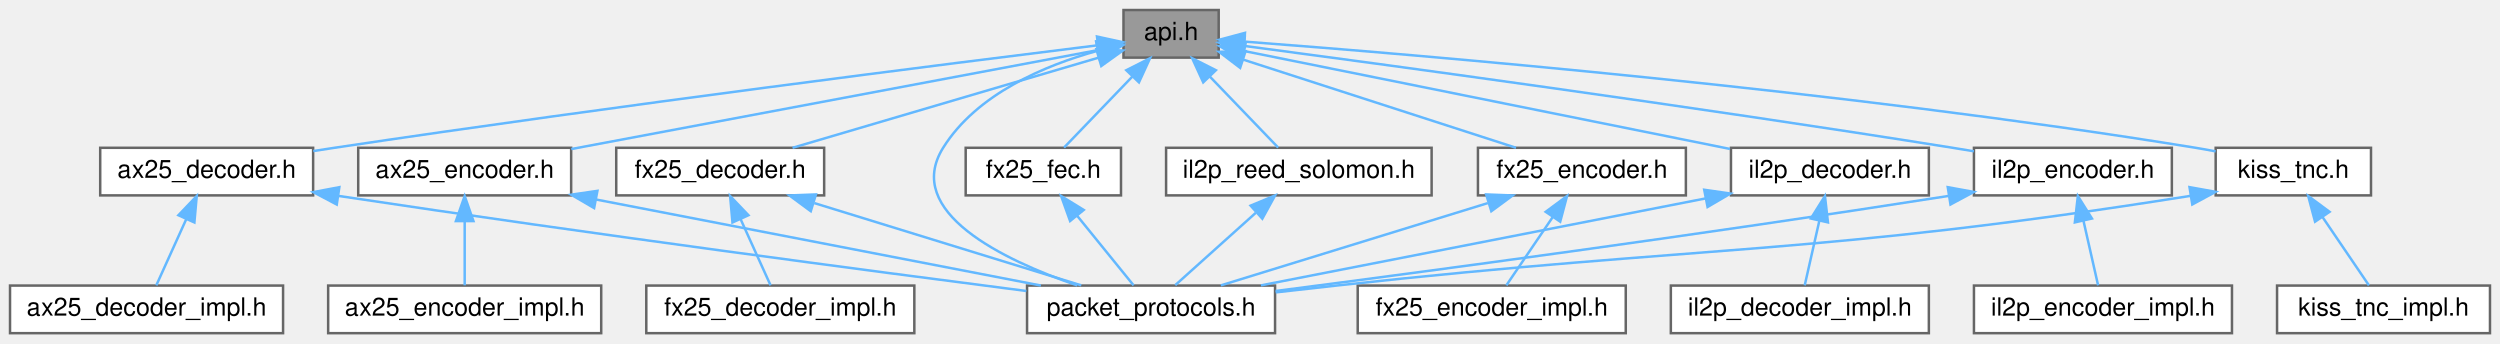
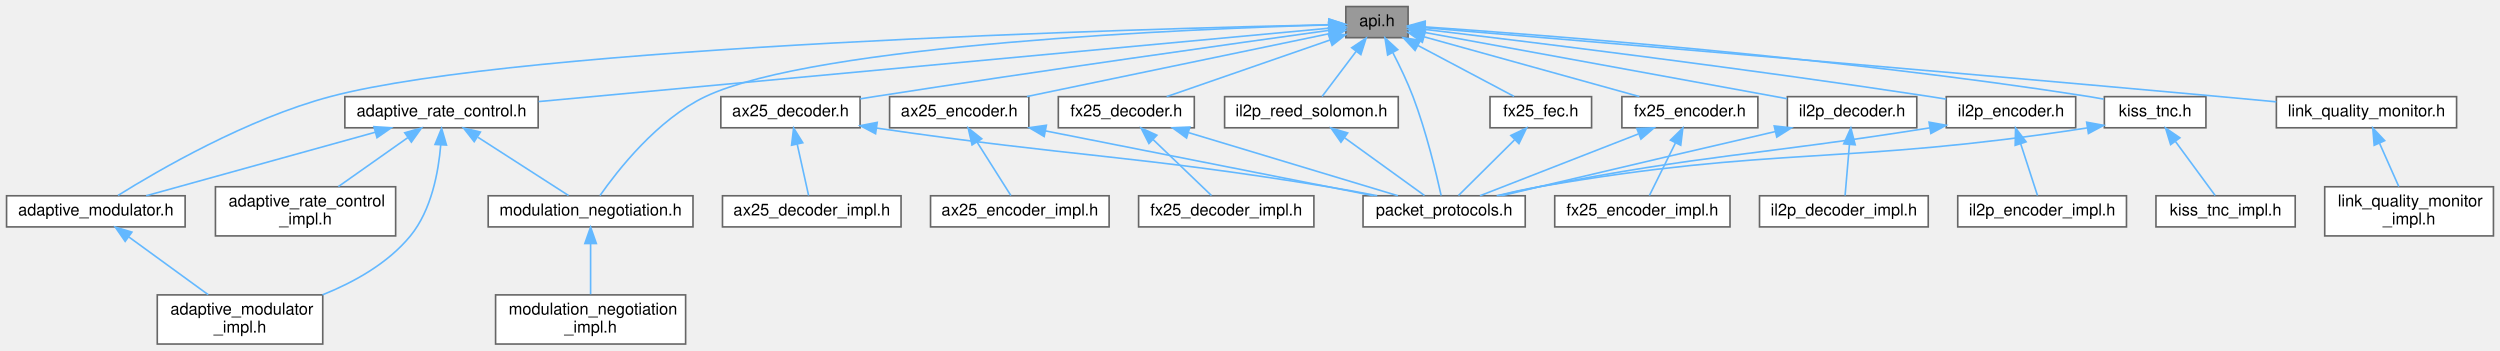
- <svg xmlns="http://www.w3.org/2000/svg" xmlns:xlink="http://www.w3.org/1999/xlink" width="998pt" height="137pt" viewBox="0.00 0.00 998.00 137.00">
-   <g id="graph0" class="graph" transform="scale(1 1) rotate(0) translate(4 133)">
+ <svg xmlns="http://www.w3.org/2000/svg" xmlns:xlink="http://www.w3.org/1999/xlink" width="1526pt" height="214pt" viewBox="0.00 0.00 1526.00 214.00">
+   <g id="graph0" class="graph" transform="scale(1 1) rotate(0) translate(4 210)">
    <g id="Node000001" class="node">
      <g id="a_Node000001">
        <a xlink:title=" ">
-           <polygon fill="#999999" stroke="#666666" points="482.5,-129 444.5,-129 444.5,-110 482.5,-110 482.5,-129" />
-           <text text-anchor="middle" x="463.5" y="-117" font-family="Helvetica,sans-Serif" font-size="10.00">api.h</text>
+           <polygon fill="#999999" stroke="#666666" points="855.5,-206 817.5,-206 817.5,-187 855.5,-187 855.5,-206" />
+           <text text-anchor="middle" x="836.5" y="-194" font-family="Helvetica,sans-Serif" font-size="10.00">api.h</text>
        </a>
      </g>
    </g>
    <g id="Node000002" class="node">
      <g id="a_Node000002">
-         <a xlink:href="ax25__decoder_8h.html" target="_top" xlink:title=" ">
-           <polygon fill="white" stroke="#666666" points="121,-74 36,-74 36,-55 121,-55 121,-74" />
-           <text text-anchor="middle" x="78.5" y="-62" font-family="Helvetica,sans-Serif" font-size="10.00">ax25_decoder.h</text>
+         <a xlink:href="adaptive__modulator_8h.html" target="_top" xlink:title=" ">
+           <polygon fill="white" stroke="#666666" points="109,-90.5 0,-90.5 0,-71.5 109,-71.5 109,-90.5" />
+           <text text-anchor="middle" x="54.5" y="-78.5" font-family="Helvetica,sans-Serif" font-size="10.00">adaptive_modulator.h</text>
        </a>
      </g>
    </g>
    <g id="edge1_Node000001_Node000002" class="edge">
      <g id="a_edge1_Node000001_Node000002">
        <a xlink:title=" ">
-           <path fill="none" stroke="#63b8ff" d="M434.33,-114.94C376.23,-107.77 241.96,-90.86 129.5,-74 126.75,-73.59 123.91,-73.15 121.06,-72.7" />
-           <polygon fill="#63b8ff" stroke="#63b8ff" points="433.91,-118.41 444.27,-116.16 434.77,-111.47 433.91,-118.41" />
+           <path fill="none" stroke="#63b8ff" d="M806.94,-194.92C697.39,-192.55 314.92,-182.18 197.5,-151 146.88,-137.56 92.63,-106.06 68.02,-90.71" />
+           <polygon fill="#63b8ff" stroke="#63b8ff" points="807.16,-198.43 817.23,-195.14 807.31,-191.43 807.16,-198.43" />
        </a>
      </g>
    </g>
    <g id="Node000004" class="node">
      <g id="a_Node000004">
+         <a xlink:href="adaptive__rate__control_8h.html" target="_top" xlink:title=" ">
+           <polygon fill="white" stroke="#666666" points="324.5,-151 206.5,-151 206.5,-132 324.5,-132 324.5,-151" />
+           <text text-anchor="middle" x="265.5" y="-139" font-family="Helvetica,sans-Serif" font-size="10.00">adaptive_rate_control.h</text>
+         </a>
+       </g>
+     </g>
+     <g id="edge3_Node000001_Node000004" class="edge">
+       <g id="a_edge3_Node000001_Node000004">
+         <a xlink:title=" ">
+           <path fill="none" stroke="#63b8ff" d="M807.16,-192.78C717.5,-184.45 445.83,-159.24 324.79,-148" />
+           <polygon fill="#63b8ff" stroke="#63b8ff" points="806.89,-196.27 817.17,-193.71 807.54,-189.3 806.89,-196.27" />
+         </a>
+       </g>
+     </g>
+     <g id="Node000006" class="node">
+       <g id="a_Node000006">
+         <a xlink:href="modulation__negotiation_8h.html" target="_top" xlink:title=" ">
+           <polygon fill="white" stroke="#666666" points="419,-90.5 294,-90.5 294,-71.5 419,-71.5 419,-90.5" />
+           <text text-anchor="middle" x="356.5" y="-78.5" font-family="Helvetica,sans-Serif" font-size="10.00">modulation_negotiation.h</text>
+         </a>
+       </g>
+     </g>
+     <g id="edge36_Node000001_Node000006" class="edge">
+       <g id="a_edge36_Node000001_Node000006">
+         <a xlink:title=" ">
+           <path fill="none" stroke="#63b8ff" d="M807.08,-194.8C724.84,-192.45 494.13,-183.1 426.5,-151 397.21,-137.1 372.84,-105.82 362.22,-90.62" />
+           <polygon fill="#63b8ff" stroke="#63b8ff" points="807.14,-198.3 817.23,-195.07 807.33,-191.3 807.14,-198.3" />
+         </a>
+       </g>
+     </g>
+     <g id="Node000008" class="node">
+       <g id="a_Node000008">
+         <a xlink:href="ax25__decoder_8h.html" target="_top" xlink:title=" ">
+           <polygon fill="white" stroke="#666666" points="521,-151 436,-151 436,-132 521,-132 521,-151" />
+           <text text-anchor="middle" x="478.5" y="-139" font-family="Helvetica,sans-Serif" font-size="10.00">ax25_decoder.h</text>
+         </a>
+       </g>
+     </g>
+     <g id="edge9_Node000001_Node000008" class="edge">
+       <g id="a_edge9_Node000001_Node000008">
+         <a xlink:title=" ">
+           <path fill="none" stroke="#63b8ff" d="M807.45,-191.5C752.92,-183.94 631.52,-166.89 529.5,-151 526.75,-150.57 523.92,-150.12 521.07,-149.66" />
+           <polygon fill="#63b8ff" stroke="#63b8ff" points="807.05,-194.98 817.44,-192.88 808.01,-188.04 807.05,-194.98" />
+         </a>
+       </g>
+     </g>
+     <g id="Node000010" class="node">
+       <g id="a_Node000010">
        <a xlink:href="packet__protocols_8h.html" target="_top" xlink:title=" ">
-           <polygon fill="white" stroke="#666666" points="505,-19 406,-19 406,0 505,0 505,-19" />
-           <text text-anchor="middle" x="455.5" y="-7" font-family="Helvetica,sans-Serif" font-size="10.00">packet_protocols.h</text>
-         </a>
-       </g>
-     </g>
-     <g id="edge26_Node000001_Node000004" class="edge">
-       <g id="a_edge26_Node000001_Node000004">
-         <a xlink:title=" ">
-           <path fill="none" stroke="#63b8ff" d="M434.35,-112.78C413.17,-106.94 385.94,-95.54 372.5,-74 356.55,-48.45 396.19,-29.34 426.02,-19.05" />
-           <polygon fill="#63b8ff" stroke="#63b8ff" points="433.63,-116.21 444.18,-115.23 435.32,-109.42 433.63,-116.21" />
+           <polygon fill="white" stroke="#666666" points="927,-90.5 828,-90.5 828,-71.5 927,-71.5 927,-90.5" />
+           <text text-anchor="middle" x="877.5" y="-78.5" font-family="Helvetica,sans-Serif" font-size="10.00">packet_protocols.h</text>
+         </a>
+       </g>
+     </g>
+     <g id="edge37_Node000001_Node000010" class="edge">
+       <g id="a_edge37_Node000001_Node000010">
+         <a xlink:title=" ">
+           <path fill="none" stroke="#63b8ff" d="M846.24,-177.77C850.38,-169.75 855.05,-160.06 858.5,-151 866.55,-129.87 872.76,-103.91 875.67,-90.67" />
+           <polygon fill="#63b8ff" stroke="#63b8ff" points="843.01,-176.39 841.39,-186.86 849.18,-179.68 843.01,-176.39" />
+         </a>
+       </g>
+     </g>
+     <g id="Node000011" class="node">
+       <g id="a_Node000011">
+         <a xlink:href="ax25__encoder_8h.html" target="_top" xlink:title=" ">
+           <polygon fill="white" stroke="#666666" points="624,-151 539,-151 539,-132 624,-132 624,-151" />
+           <text text-anchor="middle" x="581.5" y="-139" font-family="Helvetica,sans-Serif" font-size="10.00">ax25_encoder.h</text>
+         </a>
+       </g>
+     </g>
+     <g id="edge12_Node000001_Node000011" class="edge">
+       <g id="a_edge12_Node000001_Node000011">
+         <a xlink:title=" ">
+           <path fill="none" stroke="#63b8ff" d="M807.29,-189.43C761.98,-180.01 674.59,-161.85 622.83,-151.09" />
+           <polygon fill="#63b8ff" stroke="#63b8ff" points="806.83,-192.91 817.33,-191.52 808.26,-186.05 806.83,-192.91" />
+         </a>
+       </g>
+     </g>
+     <g id="Node000013" class="node">
+       <g id="a_Node000013">
+         <a xlink:href="fx25__decoder_8h.html" target="_top" xlink:title=" ">
+           <polygon fill="white" stroke="#666666" points="725,-151 642,-151 642,-132 725,-132 725,-151" />
+           <text text-anchor="middle" x="683.5" y="-139" font-family="Helvetica,sans-Serif" font-size="10.00">fx25_decoder.h</text>
+         </a>
+       </g>
+     </g>
+     <g id="edge15_Node000001_Node000013" class="edge">
+       <g id="a_edge15_Node000001_Node000013">
+         <a xlink:title=" ">
+           <path fill="none" stroke="#63b8ff" d="M807.95,-185.61C779.23,-175.66 735.38,-160.47 708.13,-151.03" />
+           <polygon fill="#63b8ff" stroke="#63b8ff" points="806.84,-188.93 817.43,-188.89 809.13,-182.31 806.84,-188.93" />
+         </a>
+       </g>
+     </g>
+     <g id="Node000015" class="node">
+       <g id="a_Node000015">
+         <a xlink:href="fx25__encoder_8h.html" target="_top" xlink:title=" ">
+           <polygon fill="white" stroke="#666666" points="1069,-151 986,-151 986,-132 1069,-132 1069,-151" />
+           <text text-anchor="middle" x="1027.5" y="-139" font-family="Helvetica,sans-Serif" font-size="10.00">fx25_encoder.h</text>
+         </a>
+       </g>
+     </g>
+     <g id="edge18_Node000001_Node000015" class="edge">
+       <g id="a_edge18_Node000001_Node000015">
+         <a xlink:title=" ">
+           <path fill="none" stroke="#63b8ff" d="M865.22,-187.53C900.57,-177.72 960.36,-161.13 996.66,-151.06" />
+           <polygon fill="#63b8ff" stroke="#63b8ff" points="864.21,-184.18 855.51,-190.22 866.08,-190.92 864.21,-184.18" />
+         </a>
+       </g>
+     </g>
+     <g id="Node000017" class="node">
+       <g id="a_Node000017">
+         <a xlink:href="fx25__fec_8h.html" target="_top" xlink:title=" ">
+           <polygon fill="white" stroke="#666666" points="967.5,-151 905.5,-151 905.5,-132 967.5,-132 967.5,-151" />
+           <text text-anchor="middle" x="936.5" y="-139" font-family="Helvetica,sans-Serif" font-size="10.00">fx25_fec.h</text>
+         </a>
+       </g>
+     </g>
+     <g id="edge21_Node000001_Node000017" class="edge">
+       <g id="a_edge21_Node000001_Node000017">
+         <a xlink:title=" ">
+           <path fill="none" stroke="#63b8ff" d="M861.53,-182.23C879.87,-172.51 904.24,-159.6 920.14,-151.17" />
+           <polygon fill="#63b8ff" stroke="#63b8ff" points="859.76,-179.21 852.57,-186.98 863.04,-185.39 859.76,-179.21" />
+         </a>
+       </g>
+     </g>
+     <g id="Node000018" class="node">
+       <g id="a_Node000018">
+         <a xlink:href="il2p__decoder_8h.html" target="_top" xlink:title=" ">
+           <polygon fill="white" stroke="#666666" points="1166,-151 1087,-151 1087,-132 1166,-132 1166,-151" />
+           <text text-anchor="middle" x="1126.5" y="-139" font-family="Helvetica,sans-Serif" font-size="10.00">il2p_decoder.h</text>
+         </a>
+       </g>
+     </g>
+     <g id="edge23_Node000001_Node000018" class="edge">
+       <g id="a_edge23_Node000001_Node000018">
+         <a xlink:title=" ">
+           <path fill="none" stroke="#63b8ff" d="M865.46,-190.21C917.67,-180.67 1027.63,-160.57 1086.8,-149.75" />
+           <polygon fill="#63b8ff" stroke="#63b8ff" points="864.74,-186.78 855.53,-192.02 865.99,-193.67 864.74,-186.78" />
+         </a>
+       </g>
+     </g>
+     <g id="Node000020" class="node">
+       <g id="a_Node000020">
+         <a xlink:href="il2p__encoder_8h.html" target="_top" xlink:title=" ">
+           <polygon fill="white" stroke="#666666" points="1263,-151 1184,-151 1184,-132 1263,-132 1263,-151" />
+           <text text-anchor="middle" x="1223.5" y="-139" font-family="Helvetica,sans-Serif" font-size="10.00">il2p_encoder.h</text>
+         </a>
+       </g>
+     </g>
+     <g id="edge26_Node000001_Node000020" class="edge">
+       <g id="a_edge26_Node000001_Node000020">
+         <a xlink:title=" ">
+           <path fill="none" stroke="#63b8ff" d="M865.61,-192.07C924.19,-185.09 1060.48,-168.39 1174.5,-151 1177.57,-150.53 1180.75,-150.03 1183.94,-149.5" />
+           <polygon fill="#63b8ff" stroke="#63b8ff" points="865.11,-188.61 855.6,-193.26 865.94,-195.56 865.11,-188.61" />
+         </a>
+       </g>
+     </g>
+     <g id="Node000022" class="node">
+       <g id="a_Node000022">
+         <a xlink:href="il2p__reed__solomon_8h.html" target="_top" xlink:title=" ">
+           <polygon fill="white" stroke="#666666" points="849.5,-151 743.5,-151 743.5,-132 849.5,-132 849.5,-151" />
+           <text text-anchor="middle" x="796.5" y="-139" font-family="Helvetica,sans-Serif" font-size="10.00">il2p_reed_solomon.h</text>
+         </a>
+       </g>
+     </g>
+     <g id="edge29_Node000001_Node000022" class="edge">
+       <g id="a_edge29_Node000001_Node000022">
+         <a xlink:title=" ">
+           <path fill="none" stroke="#63b8ff" d="M823.8,-178.67C816.87,-169.5 808.59,-158.52 802.98,-151.09" />
+           <polygon fill="#63b8ff" stroke="#63b8ff" points="821.08,-180.87 829.89,-186.75 826.66,-176.66 821.08,-180.87" />
+         </a>
+       </g>
+     </g>
+     <g id="Node000023" class="node">
+       <g id="a_Node000023">
+         <a xlink:href="kiss__tnc_8h.html" target="_top" xlink:title=" ">
+           <polygon fill="white" stroke="#666666" points="1342.5,-151 1280.5,-151 1280.5,-132 1342.5,-132 1342.5,-151" />
+           <text text-anchor="middle" x="1311.5" y="-139" font-family="Helvetica,sans-Serif" font-size="10.00">kiss_tnc.h</text>
+         </a>
+       </g>
+     </g>
+     <g id="edge31_Node000001_Node000023" class="edge">
+       <g id="a_edge31_Node000001_Node000023">
+         <a xlink:title=" ">
+           <path fill="none" stroke="#63b8ff" d="M865.99,-193.58C936.42,-188.76 1119.87,-174.8 1271.5,-151 1274.31,-150.56 1277.21,-150.05 1280.12,-149.5" />
+           <polygon fill="#63b8ff" stroke="#63b8ff" points="865.42,-190.11 855.67,-194.28 865.89,-197.1 865.42,-190.11" />
+         </a>
+       </g>
+     </g>
+     <g id="Node000025" class="node">
+       <g id="a_Node000025">
+         <a xlink:href="link__quality__monitor_8h.html" target="_top" xlink:title=" ">
+           <polygon fill="white" stroke="#666666" points="1495.5,-151 1385.5,-151 1385.5,-132 1495.5,-132 1495.5,-151" />
+           <text text-anchor="middle" x="1440.5" y="-139" font-family="Helvetica,sans-Serif" font-size="10.00">link_quality_monitor.h</text>
+         </a>
+       </g>
+     </g>
+     <g id="edge34_Node000001_Node000025" class="edge">
+       <g id="a_edge34_Node000001_Node000025">
+         <a xlink:title=" ">
+           <path fill="none" stroke="#63b8ff" d="M865.8,-193.06C944.44,-186.5 1166.7,-167.81 1351.5,-151 1362.48,-150 1374.21,-148.9 1385.43,-147.84" />
+           <polygon fill="#63b8ff" stroke="#63b8ff" points="865.35,-189.59 855.68,-193.91 865.94,-196.56 865.35,-189.59" />
+         </a>
+       </g>
+     </g>
+     <g id="Node000003" class="node">
+       <g id="a_Node000003">
+         <a xlink:href="adaptive__modulator__impl_8h.html" target="_top" xlink:title=" ">
+           <polygon fill="white" stroke="#666666" points="193,-30 92,-30 92,0 193,0 193,-30" />
+           <text text-anchor="start" x="100" y="-18" font-family="Helvetica,sans-Serif" font-size="10.00">adaptive_modulator</text>
+           <text text-anchor="middle" x="142.5" y="-7" font-family="Helvetica,sans-Serif" font-size="10.00">_impl.h</text>
+         </a>
+       </g>
+     </g>
+     <g id="edge2_Node000002_Node000003" class="edge">
+       <g id="a_edge2_Node000002_Node000003">
+         <a xlink:title=" ">
+           <path fill="none" stroke="#63b8ff" d="M74.69,-65.32C89.23,-54.74 108.73,-40.56 123.09,-30.12" />
+           <polygon fill="#63b8ff" stroke="#63b8ff" points="72.4,-62.66 66.37,-71.37 76.51,-68.32 72.4,-62.66" />
+         </a>
+       </g>
+     </g>
+     <g id="edge4_Node000004_Node000002" class="edge">
+       <g id="a_edge4_Node000004_Node000002">
+         <a xlink:title=" ">
+           <path fill="none" stroke="#63b8ff" d="M224.93,-129.25C184.12,-117.94 122.11,-100.75 85.22,-90.52" />
+           <polygon fill="#63b8ff" stroke="#63b8ff" points="224.25,-132.69 234.82,-131.99 226.12,-125.95 224.25,-132.69" />
+         </a>
+       </g>
+     </g>
+     <g id="edge5_Node000004_Node000003" class="edge">
+       <g id="a_edge5_Node000004_Node000003">
+         <a xlink:title=" ">
+           <path fill="none" stroke="#63b8ff" d="M265.03,-121.62C263.68,-105.25 259.42,-81.77 246.5,-66 232.79,-49.26 212.14,-37.75 192.84,-30.03" />
+           <polygon fill="#63b8ff" stroke="#63b8ff" points="261.53,-121.83 265.56,-131.63 268.52,-121.46 261.53,-121.83" />
        </a>
      </g>
    </g>
    <g id="Node000005" class="node">
      <g id="a_Node000005">
-         <a xlink:href="ax25__encoder_8h.html" target="_top" xlink:title=" ">
-           <polygon fill="white" stroke="#666666" points="224,-74 139,-74 139,-55 224,-55 224,-74" />
-           <text text-anchor="middle" x="181.5" y="-62" font-family="Helvetica,sans-Serif" font-size="10.00">ax25_encoder.h</text>
-         </a>
-       </g>
-     </g>
-     <g id="edge4_Node000001_Node000005" class="edge">
-       <g id="a_edge4_Node000001_Node000005">
-         <a xlink:title=" ">
-           <path fill="none" stroke="#63b8ff" d="M434.27,-113.01C384.24,-103.6 282.01,-84.39 224.06,-73.5" />
-           <polygon fill="#63b8ff" stroke="#63b8ff" points="433.64,-116.45 444.12,-114.86 434.94,-109.57 433.64,-116.45" />
+         <a xlink:href="adaptive__rate__control__impl_8h.html" target="_top" xlink:title=" ">
+           <polygon fill="white" stroke="#666666" points="237.5,-96 127.5,-96 127.5,-66 237.5,-66 237.5,-96" />
+           <text text-anchor="start" x="135.5" y="-84" font-family="Helvetica,sans-Serif" font-size="10.00">adaptive_rate_control</text>
+           <text text-anchor="middle" x="182.5" y="-73" font-family="Helvetica,sans-Serif" font-size="10.00">_impl.h</text>
+         </a>
+       </g>
+     </g>
+     <g id="edge6_Node000004_Node000005" class="edge">
+       <g id="a_edge6_Node000004_Node000005">
+         <a xlink:title=" ">
+           <path fill="none" stroke="#63b8ff" d="M244.97,-126.03C232.02,-116.9 215.38,-105.17 202.53,-96.11" />
+           <polygon fill="#63b8ff" stroke="#63b8ff" points="243.06,-128.97 253.25,-131.87 247.1,-123.25 243.06,-128.97" />
+         </a>
+       </g>
+     </g>
+     <g id="edge7_Node000004_Node000006" class="edge">
+       <g id="a_edge7_Node000004_Node000006">
+         <a xlink:title=" ">
+           <path fill="none" stroke="#63b8ff" d="M287.81,-126.16C305.1,-115.05 328.48,-100.01 343.02,-90.67" />
+           <polygon fill="#63b8ff" stroke="#63b8ff" points="285.45,-123.52 278.93,-131.87 289.23,-129.4 285.45,-123.52" />
        </a>
      </g>
    </g>
    <g id="Node000007" class="node">
      <g id="a_Node000007">
-         <a xlink:href="fx25__decoder_8h.html" target="_top" xlink:title=" ">
-           <polygon fill="white" stroke="#666666" points="325,-74 242,-74 242,-55 325,-55 325,-74" />
-           <text text-anchor="middle" x="283.5" y="-62" font-family="Helvetica,sans-Serif" font-size="10.00">fx25_decoder.h</text>
-         </a>
-       </g>
-     </g>
-     <g id="edge7_Node000001_Node000007" class="edge">
-       <g id="a_edge7_Node000001_Node000007">
-         <a xlink:title=" ">
-           <path fill="none" stroke="#63b8ff" d="M434.55,-109.98C400.97,-100.09 345.93,-83.88 312.38,-74" />
-           <polygon fill="#63b8ff" stroke="#63b8ff" points="433.66,-113.36 444.24,-112.83 435.63,-106.65 433.66,-113.36" />
+         <a xlink:href="modulation__negotiation__impl_8h.html" target="_top" xlink:title=" ">
+           <polygon fill="white" stroke="#666666" points="414.5,-30 298.5,-30 298.5,0 414.5,0 414.5,-30" />
+           <text text-anchor="start" x="306.5" y="-18" font-family="Helvetica,sans-Serif" font-size="10.00">modulation_negotiation</text>
+           <text text-anchor="middle" x="356.5" y="-7" font-family="Helvetica,sans-Serif" font-size="10.00">_impl.h</text>
+         </a>
+       </g>
+     </g>
+     <g id="edge8_Node000006_Node000007" class="edge">
+       <g id="a_edge8_Node000006_Node000007">
+         <a xlink:title=" ">
+           <path fill="none" stroke="#63b8ff" d="M356.5,-61.35C356.5,-51.47 356.5,-39.51 356.5,-30.36" />
+           <polygon fill="#63b8ff" stroke="#63b8ff" points="353,-61.37 356.5,-71.37 360,-61.37 353,-61.37" />
        </a>
      </g>
    </g>
    <g id="Node000009" class="node">
      <g id="a_Node000009">
-         <a xlink:href="fx25__encoder_8h.html" target="_top" xlink:title=" ">
-           <polygon fill="white" stroke="#666666" points="669,-74 586,-74 586,-55 669,-55 669,-74" />
-           <text text-anchor="middle" x="627.5" y="-62" font-family="Helvetica,sans-Serif" font-size="10.00">fx25_encoder.h</text>
-         </a>
-       </g>
-     </g>
-     <g id="edge10_Node000001_Node000009" class="edge">
-       <g id="a_edge10_Node000001_Node000009">
-         <a xlink:title=" ">
-           <path fill="none" stroke="#63b8ff" d="M492.34,-109.18C523.12,-99.23 571.44,-83.62 601.2,-74" />
-           <polygon fill="#63b8ff" stroke="#63b8ff" points="491.07,-105.91 482.63,-112.32 493.23,-112.57 491.07,-105.91" />
-         </a>
-       </g>
-     </g>
-     <g id="Node000011" class="node">
-       <g id="a_Node000011">
-         <a xlink:href="fx25__fec_8h.html" target="_top" xlink:title=" ">
-           <polygon fill="white" stroke="#666666" points="443.5,-74 381.5,-74 381.5,-55 443.5,-55 443.5,-74" />
-           <text text-anchor="middle" x="412.5" y="-62" font-family="Helvetica,sans-Serif" font-size="10.00">fx25_fec.h</text>
-         </a>
-       </g>
-     </g>
-     <g id="edge13_Node000001_Node000011" class="edge">
-       <g id="a_edge13_Node000001_Node000011">
-         <a xlink:title=" ">
-           <path fill="none" stroke="#63b8ff" d="M448.12,-102.52C439.13,-93.18 428.14,-81.75 420.76,-74.09" />
-           <polygon fill="#63b8ff" stroke="#63b8ff" points="445.62,-104.97 455.08,-109.75 450.67,-100.12 445.62,-104.97" />
+         <a xlink:href="ax25__decoder__impl_8h.html" target="_top" xlink:title=" ">
+           <polygon fill="white" stroke="#666666" points="546,-90.5 437,-90.5 437,-71.5 546,-71.5 546,-90.5" />
+           <text text-anchor="middle" x="491.5" y="-78.5" font-family="Helvetica,sans-Serif" font-size="10.00">ax25_decoder_impl.h</text>
+         </a>
+       </g>
+     </g>
+     <g id="edge10_Node000008_Node000009" class="edge">
+       <g id="a_edge10_Node000008_Node000009">
+         <a xlink:title=" ">
+           <path fill="none" stroke="#63b8ff" d="M482.61,-121.99C484.94,-111.51 487.75,-98.89 489.57,-90.67" />
+           <polygon fill="#63b8ff" stroke="#63b8ff" points="479.17,-121.35 480.42,-131.87 486,-122.87 479.17,-121.35" />
+         </a>
+       </g>
+     </g>
+     <g id="edge11_Node000008_Node000010" class="edge">
+       <g id="a_edge11_Node000008_Node000010">
+         <a xlink:title=" ">
+           <path fill="none" stroke="#63b8ff" d="M531.24,-131.79C654.04,-113.89 687.21,-115.49 806.5,-96 816.3,-94.4 826.81,-92.45 836.66,-90.53" />
+           <polygon fill="#63b8ff" stroke="#63b8ff" points="530.44,-128.37 521.06,-133.29 531.46,-135.3 530.44,-128.37" />
+         </a>
+       </g>
+     </g>
+     <g id="edge14_Node000011_Node000010" class="edge">
+       <g id="a_edge14_Node000011_Node000010">
+         <a xlink:title=" ">
+           <path fill="none" stroke="#63b8ff" d="M634.13,-130.1C691.2,-118.82 781.23,-101.03 834.31,-90.54" />
+           <polygon fill="#63b8ff" stroke="#63b8ff" points="633.36,-126.68 624.22,-132.06 634.71,-133.55 633.36,-126.68" />
        </a>
      </g>
    </g>
    <g id="Node000012" class="node">
      <g id="a_Node000012">
-         <a xlink:href="il2p__decoder_8h.html" target="_top" xlink:title=" ">
-           <polygon fill="white" stroke="#666666" points="766,-74 687,-74 687,-55 766,-55 766,-74" />
-           <text text-anchor="middle" x="726.5" y="-62" font-family="Helvetica,sans-Serif" font-size="10.00">il2p_decoder.h</text>
-         </a>
-       </g>
-     </g>
-     <g id="edge15_Node000001_Node000012" class="edge">
-       <g id="a_edge15_Node000001_Node000012">
-         <a xlink:title=" ">
-           <path fill="none" stroke="#63b8ff" d="M492.74,-112.61C540,-103.08 633.26,-84.29 686.6,-73.54" />
-           <polygon fill="#63b8ff" stroke="#63b8ff" points="491.95,-109.2 482.84,-114.6 493.33,-116.06 491.95,-109.2" />
+         <a xlink:href="ax25__encoder__impl_8h.html" target="_top" xlink:title=" ">
+           <polygon fill="white" stroke="#666666" points="673,-90.5 564,-90.5 564,-71.5 673,-71.5 673,-90.5" />
+           <text text-anchor="middle" x="618.5" y="-78.5" font-family="Helvetica,sans-Serif" font-size="10.00">ax25_encoder_impl.h</text>
+         </a>
+       </g>
+     </g>
+     <g id="edge13_Node000011_Node000012" class="edge">
+       <g id="a_edge13_Node000011_Node000012">
+         <a xlink:title=" ">
+           <path fill="none" stroke="#63b8ff" d="M592.38,-123.3C599.16,-112.58 607.6,-99.23 613.02,-90.67" />
+           <polygon fill="#63b8ff" stroke="#63b8ff" points="589.35,-121.55 586.96,-131.87 595.26,-125.29 589.35,-121.55" />
+         </a>
+       </g>
+     </g>
+     <g id="edge17_Node000013_Node000010" class="edge">
+       <g id="a_edge17_Node000013_Node000010">
+         <a xlink:title=" ">
+           <path fill="none" stroke="#63b8ff" d="M721.76,-128.96C759.28,-117.65 815.62,-100.66 849.26,-90.52" />
+           <polygon fill="#63b8ff" stroke="#63b8ff" points="720.27,-125.76 711.71,-131.99 722.29,-132.46 720.27,-125.76" />
        </a>
      </g>
    </g>
    <g id="Node000014" class="node">
      <g id="a_Node000014">
-         <a xlink:href="il2p__encoder_8h.html" target="_top" xlink:title=" ">
-           <polygon fill="white" stroke="#666666" points="863,-74 784,-74 784,-55 863,-55 863,-74" />
-           <text text-anchor="middle" x="823.5" y="-62" font-family="Helvetica,sans-Serif" font-size="10.00">il2p_encoder.h</text>
-         </a>
-       </g>
-     </g>
-     <g id="edge18_Node000001_Node000014" class="edge">
-       <g id="a_edge18_Node000001_Node000014">
-         <a xlink:title=" ">
-           <path fill="none" stroke="#63b8ff" d="M492.64,-114.68C547.89,-107.35 671.66,-90.59 775.5,-74 778.26,-73.56 781.1,-73.09 783.97,-72.61" />
-           <polygon fill="#63b8ff" stroke="#63b8ff" points="491.98,-111.23 482.53,-116.01 492.9,-118.17 491.98,-111.23" />
+         <a xlink:href="fx25__decoder__impl_8h.html" target="_top" xlink:title=" ">
+           <polygon fill="white" stroke="#666666" points="798,-90.5 691,-90.5 691,-71.5 798,-71.5 798,-90.5" />
+           <text text-anchor="middle" x="744.5" y="-78.5" font-family="Helvetica,sans-Serif" font-size="10.00">fx25_decoder_impl.h</text>
+         </a>
+       </g>
+     </g>
+     <g id="edge16_Node000013_Node000014" class="edge">
+       <g id="a_edge16_Node000013_Node000014">
+         <a xlink:title=" ">
+           <path fill="none" stroke="#63b8ff" d="M699.76,-124.91C711.2,-113.94 726.08,-99.67 735.46,-90.67" />
+           <polygon fill="#63b8ff" stroke="#63b8ff" points="697.3,-122.42 692.5,-131.87 702.14,-127.47 697.3,-122.42" />
+         </a>
+       </g>
+     </g>
+     <g id="edge20_Node000015_Node000010" class="edge">
+       <g id="a_edge20_Node000015_Node000010">
+         <a xlink:title=" ">
+           <path fill="none" stroke="#63b8ff" d="M996.04,-128.23C967.05,-116.92 924.79,-100.44 899.34,-90.52" />
+           <polygon fill="#63b8ff" stroke="#63b8ff" points="995.1,-131.62 1005.69,-131.99 997.64,-125.1 995.1,-131.62" />
        </a>
      </g>
    </g>
    <g id="Node000016" class="node">
      <g id="a_Node000016">
-         <a xlink:href="il2p__reed__solomon_8h.html" target="_top" xlink:title=" ">
-           <polygon fill="white" stroke="#666666" points="567.5,-74 461.5,-74 461.5,-55 567.5,-55 567.5,-74" />
-           <text text-anchor="middle" x="514.5" y="-62" font-family="Helvetica,sans-Serif" font-size="10.00">il2p_reed_solomon.h</text>
-         </a>
-       </g>
-     </g>
-     <g id="edge21_Node000001_Node000016" class="edge">
-       <g id="a_edge21_Node000001_Node000016">
-         <a xlink:title=" ">
-           <path fill="none" stroke="#63b8ff" d="M478.88,-102.52C487.87,-93.18 498.86,-81.75 506.24,-74.09" />
-           <polygon fill="#63b8ff" stroke="#63b8ff" points="476.33,-100.12 471.92,-109.75 481.38,-104.97 476.33,-100.12" />
-         </a>
-       </g>
-     </g>
-     <g id="Node000017" class="node">
-       <g id="a_Node000017">
-         <a xlink:href="kiss__tnc_8h.html" target="_top" xlink:title=" ">
-           <polygon fill="white" stroke="#666666" points="942.5,-74 880.5,-74 880.5,-55 942.5,-55 942.5,-74" />
-           <text text-anchor="middle" x="911.5" y="-62" font-family="Helvetica,sans-Serif" font-size="10.00">kiss_tnc.h</text>
-         </a>
-       </g>
-     </g>
-     <g id="edge23_Node000001_Node000017" class="edge">
-       <g id="a_edge23_Node000001_Node000017">
-         <a xlink:title=" ">
-           <path fill="none" stroke="#63b8ff" d="M493.06,-116.37C560.59,-111.26 731.26,-97.01 872.5,-74 875.1,-73.58 877.79,-73.09 880.48,-72.57" />
-           <polygon fill="#63b8ff" stroke="#63b8ff" points="492.47,-112.9 482.76,-117.14 493,-119.88 492.47,-112.9" />
-         </a>
-       </g>
-     </g>
-     <g id="Node000003" class="node">
-       <g id="a_Node000003">
-         <a xlink:href="ax25__decoder__impl_8h.html" target="_top" xlink:title=" ">
-           <polygon fill="white" stroke="#666666" points="109,-19 0,-19 0,0 109,0 109,-19" />
-           <text text-anchor="middle" x="54.5" y="-7" font-family="Helvetica,sans-Serif" font-size="10.00">ax25_decoder_impl.h</text>
-         </a>
-       </g>
-     </g>
-     <g id="edge2_Node000002_Node000003" class="edge">
-       <g id="a_edge2_Node000002_Node000003">
-         <a xlink:title=" ">
-           <path fill="none" stroke="#63b8ff" d="M70.36,-45.53C66.32,-36.6 61.62,-26.22 58.39,-19.09" />
-           <polygon fill="#63b8ff" stroke="#63b8ff" points="67.22,-47.08 74.54,-54.75 73.6,-44.19 67.22,-47.08" />
-         </a>
-       </g>
-     </g>
-     <g id="edge3_Node000002_Node000004" class="edge">
-       <g id="a_edge3_Node000002_Node000004">
-         <a xlink:title=" ">
-           <path fill="none" stroke="#63b8ff" d="M131.04,-54.8C234.31,-39.25 343.73,-24.82 405.73,-16.83" />
-           <polygon fill="#63b8ff" stroke="#63b8ff" points="130.43,-51.35 121.06,-56.31 131.47,-58.28 130.43,-51.35" />
-         </a>
-       </g>
-     </g>
-     <g id="edge6_Node000005_Node000004" class="edge">
-       <g id="a_edge6_Node000005_Node000004">
-         <a xlink:title=" ">
-           <path fill="none" stroke="#63b8ff" d="M233.95,-53.35C285.46,-43.39 363.15,-28.36 411.53,-19.01" />
-           <polygon fill="#63b8ff" stroke="#63b8ff" points="233.17,-49.94 224.01,-55.28 234.49,-56.81 233.17,-49.94" />
-         </a>
-       </g>
-     </g>
-     <g id="Node000006" class="node">
-       <g id="a_Node000006">
-         <a xlink:href="ax25__encoder__impl_8h.html" target="_top" xlink:title=" ">
-           <polygon fill="white" stroke="#666666" points="236,-19 127,-19 127,0 236,0 236,-19" />
-           <text text-anchor="middle" x="181.5" y="-7" font-family="Helvetica,sans-Serif" font-size="10.00">ax25_encoder_impl.h</text>
-         </a>
-       </g>
-     </g>
-     <g id="edge5_Node000005_Node000006" class="edge">
-       <g id="a_edge5_Node000005_Node000006">
-         <a xlink:title=" ">
-           <path fill="none" stroke="#63b8ff" d="M181.5,-44.66C181.5,-35.93 181.5,-25.99 181.5,-19.09" />
-           <polygon fill="#63b8ff" stroke="#63b8ff" points="178,-44.75 181.5,-54.75 185,-44.75 178,-44.75" />
-         </a>
-       </g>
-     </g>
-     <g id="edge9_Node000007_Node000004" class="edge">
-       <g id="a_edge9_Node000007_Node000004">
-         <a xlink:title=" ">
-           <path fill="none" stroke="#63b8ff" d="M321.06,-51.93C353.18,-42.03 398.69,-28.01 427.65,-19.08" />
-           <polygon fill="#63b8ff" stroke="#63b8ff" points="319.66,-48.69 311.13,-54.98 321.72,-55.38 319.66,-48.69" />
-         </a>
-       </g>
-     </g>
-     <g id="Node000008" class="node">
-       <g id="a_Node000008">
-         <a xlink:href="fx25__decoder__impl_8h.html" target="_top" xlink:title=" ">
-           <polygon fill="white" stroke="#666666" points="361,-19 254,-19 254,0 361,0 361,-19" />
-           <text text-anchor="middle" x="307.5" y="-7" font-family="Helvetica,sans-Serif" font-size="10.00">fx25_decoder_impl.h</text>
-         </a>
-       </g>
-     </g>
-     <g id="edge8_Node000007_Node000008" class="edge">
-       <g id="a_edge8_Node000007_Node000008">
-         <a xlink:title=" ">
-           <path fill="none" stroke="#63b8ff" d="M291.64,-45.53C295.68,-36.6 300.38,-26.22 303.61,-19.09" />
-           <polygon fill="#63b8ff" stroke="#63b8ff" points="288.4,-44.19 287.46,-54.75 294.78,-47.08 288.4,-44.19" />
-         </a>
-       </g>
-     </g>
-     <g id="edge12_Node000009_Node000004" class="edge">
-       <g id="a_edge12_Node000009_Node000004">
-         <a xlink:title=" ">
-           <path fill="none" stroke="#63b8ff" d="M589.94,-51.93C557.82,-42.03 512.31,-28.01 483.35,-19.08" />
-           <polygon fill="#63b8ff" stroke="#63b8ff" points="589.28,-55.38 599.87,-54.98 591.34,-48.69 589.28,-55.38" />
-         </a>
-       </g>
-     </g>
-     <g id="Node000010" class="node">
-       <g id="a_Node000010">
        <a xlink:href="fx25__encoder__impl_8h.html" target="_top" xlink:title=" ">
-           <polygon fill="white" stroke="#666666" points="645,-19 538,-19 538,0 645,0 645,-19" />
-           <text text-anchor="middle" x="591.5" y="-7" font-family="Helvetica,sans-Serif" font-size="10.00">fx25_encoder_impl.h</text>
-         </a>
-       </g>
-     </g>
-     <g id="edge11_Node000009_Node000010" class="edge">
-       <g id="a_edge11_Node000009_Node000010">
-         <a xlink:title=" ">
-           <path fill="none" stroke="#63b8ff" d="M615.88,-46.39C609.68,-37.27 602.33,-26.45 597.33,-19.09" />
-           <polygon fill="#63b8ff" stroke="#63b8ff" points="613.04,-48.44 621.56,-54.75 618.83,-44.51 613.04,-48.44" />
-         </a>
-       </g>
-     </g>
-     <g id="edge14_Node000011_Node000004" class="edge">
-       <g id="a_edge14_Node000011_Node000004">
-         <a xlink:title=" ">
-           <path fill="none" stroke="#63b8ff" d="M425.92,-46.96C433.41,-37.72 442.44,-26.6 448.53,-19.09" />
-           <polygon fill="#63b8ff" stroke="#63b8ff" points="423.18,-44.78 419.6,-54.75 428.62,-49.19 423.18,-44.78" />
-         </a>
-       </g>
-     </g>
-     <g id="edge17_Node000012_Node000004" class="edge">
-       <g id="a_edge17_Node000012_Node000004">
-         <a xlink:title=" ">
-           <path fill="none" stroke="#63b8ff" d="M676.71,-53.76C625.92,-43.83 547.88,-28.57 499.35,-19.08" />
-           <polygon fill="#63b8ff" stroke="#63b8ff" points="676.32,-57.25 686.8,-55.74 677.66,-50.38 676.32,-57.25" />
-         </a>
-       </g>
-     </g>
-     <g id="Node000013" class="node">
-       <g id="a_Node000013">
+           <polygon fill="white" stroke="#666666" points="1052,-90.5 945,-90.5 945,-71.5 1052,-71.5 1052,-90.5" />
+           <text text-anchor="middle" x="998.5" y="-78.5" font-family="Helvetica,sans-Serif" font-size="10.00">fx25_encoder_impl.h</text>
+         </a>
+       </g>
+     </g>
+     <g id="edge19_Node000015_Node000016" class="edge">
+       <g id="a_edge19_Node000015_Node000016">
+         <a xlink:title=" ">
+           <path fill="none" stroke="#63b8ff" d="M1018.65,-122.65C1013.39,-112.04 1006.96,-99.06 1002.8,-90.67" />
+           <polygon fill="#63b8ff" stroke="#63b8ff" points="1015.64,-124.46 1023.22,-131.87 1021.92,-121.35 1015.64,-124.46" />
+         </a>
+       </g>
+     </g>
+     <g id="edge22_Node000017_Node000010" class="edge">
+       <g id="a_edge22_Node000017_Node000010">
+         <a xlink:title=" ">
+           <path fill="none" stroke="#63b8ff" d="M920.45,-124.59C909.44,-113.67 895.23,-99.58 886.24,-90.67" />
+           <polygon fill="#63b8ff" stroke="#63b8ff" points="918.23,-127.31 927.79,-131.87 923.16,-122.34 918.23,-127.31" />
+         </a>
+       </g>
+     </g>
+     <g id="edge25_Node000018_Node000010" class="edge">
+       <g id="a_edge25_Node000018_Node000010">
+         <a xlink:title=" ">
+           <path fill="none" stroke="#63b8ff" d="M1079.58,-129.68C1040.9,-120.73 984.61,-107.65 935.5,-96 928.14,-94.25 920.26,-92.37 912.76,-90.56" />
+           <polygon fill="#63b8ff" stroke="#63b8ff" points="1078.98,-133.13 1089.51,-131.97 1080.55,-126.31 1078.98,-133.13" />
+         </a>
+       </g>
+     </g>
+     <g id="Node000019" class="node">
+       <g id="a_Node000019">
        <a xlink:href="il2p__decoder__impl_8h.html" target="_top" xlink:title=" ">
-           <polygon fill="white" stroke="#666666" points="766,-19 663,-19 663,0 766,0 766,-19" />
-           <text text-anchor="middle" x="714.5" y="-7" font-family="Helvetica,sans-Serif" font-size="10.00">il2p_decoder_impl.h</text>
-         </a>
-       </g>
-     </g>
-     <g id="edge16_Node000012_Node000013" class="edge">
-       <g id="a_edge16_Node000012_Node000013">
-         <a xlink:title=" ">
-           <path fill="none" stroke="#63b8ff" d="M722.3,-44.95C720.31,-36.15 718.02,-26.06 716.44,-19.09" />
-           <polygon fill="#63b8ff" stroke="#63b8ff" points="718.9,-45.77 724.52,-54.75 725.72,-44.22 718.9,-45.77" />
-         </a>
-       </g>
-     </g>
-     <g id="edge20_Node000014_Node000004" class="edge">
-       <g id="a_edge20_Node000014_Node000004">
-         <a xlink:title=" ">
-           <path fill="none" stroke="#63b8ff" d="M773.9,-54.79C672.91,-38.96 566.16,-24.72 505.2,-16.83" />
-           <polygon fill="#63b8ff" stroke="#63b8ff" points="773.54,-58.28 783.97,-56.38 774.63,-51.37 773.54,-58.28" />
-         </a>
-       </g>
-     </g>
-     <g id="Node000015" class="node">
-       <g id="a_Node000015">
+           <polygon fill="white" stroke="#666666" points="1173,-90.5 1070,-90.5 1070,-71.5 1173,-71.5 1173,-90.5" />
+           <text text-anchor="middle" x="1121.5" y="-78.5" font-family="Helvetica,sans-Serif" font-size="10.00">il2p_decoder_impl.h</text>
+         </a>
+       </g>
+     </g>
+     <g id="edge24_Node000018_Node000019" class="edge">
+       <g id="a_edge24_Node000018_Node000019">
+         <a xlink:title=" ">
+           <path fill="none" stroke="#63b8ff" d="M1124.89,-121.66C1124,-111.24 1122.94,-98.8 1122.24,-90.67" />
+           <polygon fill="#63b8ff" stroke="#63b8ff" points="1121.42,-122.2 1125.76,-131.87 1128.4,-121.61 1121.42,-122.2" />
+         </a>
+       </g>
+     </g>
+     <g id="edge28_Node000020_Node000010" class="edge">
+       <g id="a_edge28_Node000020_Node000010">
+         <a xlink:title=" ">
+           <path fill="none" stroke="#63b8ff" d="M1174.01,-131.96C1066.78,-114.91 1037.83,-116.02 935.5,-96 927.47,-94.43 918.87,-92.49 910.82,-90.57" />
+           <polygon fill="#63b8ff" stroke="#63b8ff" points="1173.5,-135.43 1183.93,-133.56 1174.61,-128.52 1173.5,-135.43" />
+         </a>
+       </g>
+     </g>
+     <g id="Node000021" class="node">
+       <g id="a_Node000021">
        <a xlink:href="il2p__encoder__impl_8h.html" target="_top" xlink:title=" ">
-           <polygon fill="white" stroke="#666666" points="887,-19 784,-19 784,0 887,0 887,-19" />
-           <text text-anchor="middle" x="835.5" y="-7" font-family="Helvetica,sans-Serif" font-size="10.00">il2p_encoder_impl.h</text>
-         </a>
-       </g>
-     </g>
-     <g id="edge19_Node000014_Node000015" class="edge">
-       <g id="a_edge19_Node000014_Node000015">
-         <a xlink:title=" ">
-           <path fill="none" stroke="#63b8ff" d="M827.7,-44.95C829.69,-36.15 831.98,-26.06 833.56,-19.09" />
-           <polygon fill="#63b8ff" stroke="#63b8ff" points="824.28,-44.22 825.48,-54.75 831.1,-45.77 824.28,-44.22" />
-         </a>
-       </g>
-     </g>
-     <g id="edge22_Node000016_Node000004" class="edge">
-       <g id="a_edge22_Node000016_Node000004">
-         <a xlink:title=" ">
-           <path fill="none" stroke="#63b8ff" d="M497.3,-48.04C486.83,-38.64 473.85,-26.98 465.15,-19.17" />
-           <polygon fill="#63b8ff" stroke="#63b8ff" points="495.24,-50.91 505.02,-54.98 499.92,-45.7 495.24,-50.91" />
-         </a>
-       </g>
-     </g>
-     <g id="edge25_Node000017_Node000004" class="edge">
-       <g id="a_edge25_Node000017_Node000004">
-         <a xlink:title=" ">
-           <path fill="none" stroke="#63b8ff" d="M870.37,-54.8C719.42,-30.85 678.59,-35.39 529.5,-19 521.66,-18.14 513.35,-17.2 505.25,-16.28" />
-           <polygon fill="#63b8ff" stroke="#63b8ff" points="870.05,-58.29 880.48,-56.42 871.16,-51.38 870.05,-58.29" />
-         </a>
-       </g>
-     </g>
-     <g id="Node000018" class="node">
-       <g id="a_Node000018">
+           <polygon fill="white" stroke="#666666" points="1294,-90.5 1191,-90.5 1191,-71.5 1294,-71.5 1294,-90.5" />
+           <text text-anchor="middle" x="1242.5" y="-78.5" font-family="Helvetica,sans-Serif" font-size="10.00">il2p_encoder_impl.h</text>
+         </a>
+       </g>
+     </g>
+     <g id="edge27_Node000020_Node000021" class="edge">
+       <g id="a_edge27_Node000020_Node000021">
+         <a xlink:title=" ">
+           <path fill="none" stroke="#63b8ff" d="M1229.4,-122.32C1232.83,-111.78 1236.99,-98.98 1239.68,-90.67" />
+           <polygon fill="#63b8ff" stroke="#63b8ff" points="1226.06,-121.28 1226.3,-131.87 1232.72,-123.44 1226.06,-121.28" />
+         </a>
+       </g>
+     </g>
+     <g id="edge30_Node000022_Node000010" class="edge">
+       <g id="a_edge30_Node000022_Node000010">
+         <a xlink:title=" ">
+           <path fill="none" stroke="#63b8ff" d="M816.79,-125.85C832.13,-114.77 852.68,-99.93 865.5,-90.67" />
+           <polygon fill="#63b8ff" stroke="#63b8ff" points="814.51,-123.18 808.45,-131.87 818.61,-128.85 814.51,-123.18" />
+         </a>
+       </g>
+     </g>
+     <g id="edge33_Node000023_Node000010" class="edge">
+       <g id="a_edge33_Node000023_Node000010">
+         <a xlink:title=" ">
+           <path fill="none" stroke="#63b8ff" d="M1270.16,-131.94C1121.43,-108.91 1080.3,-121.12 935.5,-96 927.03,-94.53 917.95,-92.54 909.56,-90.53" />
+           <polygon fill="#63b8ff" stroke="#63b8ff" points="1269.69,-135.41 1280.11,-133.51 1270.78,-128.5 1269.69,-135.41" />
+         </a>
+       </g>
+     </g>
+     <g id="Node000024" class="node">
+       <g id="a_Node000024">
        <a xlink:href="kiss__tnc__impl_8h.html" target="_top" xlink:title=" ">
-           <polygon fill="white" stroke="#666666" points="990,-19 905,-19 905,0 990,0 990,-19" />
-           <text text-anchor="middle" x="947.5" y="-7" font-family="Helvetica,sans-Serif" font-size="10.00">kiss_tnc_impl.h</text>
-         </a>
-       </g>
-     </g>
-     <g id="edge24_Node000017_Node000018" class="edge">
-       <g id="a_edge24_Node000017_Node000018">
-         <a xlink:title=" ">
-           <path fill="none" stroke="#63b8ff" d="M923.12,-46.39C929.32,-37.27 936.67,-26.45 941.67,-19.09" />
-           <polygon fill="#63b8ff" stroke="#63b8ff" points="920.17,-44.51 917.44,-54.75 925.96,-48.44 920.17,-44.51" />
+           <polygon fill="white" stroke="#666666" points="1397,-90.5 1312,-90.5 1312,-71.5 1397,-71.5 1397,-90.5" />
+           <text text-anchor="middle" x="1354.5" y="-78.5" font-family="Helvetica,sans-Serif" font-size="10.00">kiss_tnc_impl.h</text>
+         </a>
+       </g>
+     </g>
+     <g id="edge32_Node000023_Node000024" class="edge">
+       <g id="a_edge32_Node000023_Node000024">
+         <a xlink:title=" ">
+           <path fill="none" stroke="#63b8ff" d="M1323.9,-123.63C1331.82,-112.85 1341.77,-99.32 1348.13,-90.67" />
+           <polygon fill="#63b8ff" stroke="#63b8ff" points="1320.95,-121.74 1317.84,-131.87 1326.59,-125.88 1320.95,-121.74" />
+         </a>
+       </g>
+     </g>
+     <g id="Node000026" class="node">
+       <g id="a_Node000026">
+         <a xlink:href="link__quality__monitor__impl_8h.html" target="_top" xlink:title=" ">
+           <polygon fill="white" stroke="#666666" points="1518,-96 1415,-96 1415,-66 1518,-66 1518,-96" />
+           <text text-anchor="start" x="1423" y="-84" font-family="Helvetica,sans-Serif" font-size="10.00">link_quality_monitor</text>
+           <text text-anchor="middle" x="1466.5" y="-73" font-family="Helvetica,sans-Serif" font-size="10.00">_impl.h</text>
+         </a>
+       </g>
+     </g>
+     <g id="edge35_Node000025_Node000026" class="edge">
+       <g id="a_edge35_Node000025_Node000026">
+         <a xlink:title=" ">
+           <path fill="none" stroke="#63b8ff" d="M1448.5,-122.5C1452.27,-114.01 1456.7,-104.04 1460.23,-96.11" />
+           <polygon fill="#63b8ff" stroke="#63b8ff" points="1445.2,-121.31 1444.34,-131.87 1451.6,-124.15 1445.2,-121.31" />
        </a>
      </g>
    </g>
  </g>
</svg>
